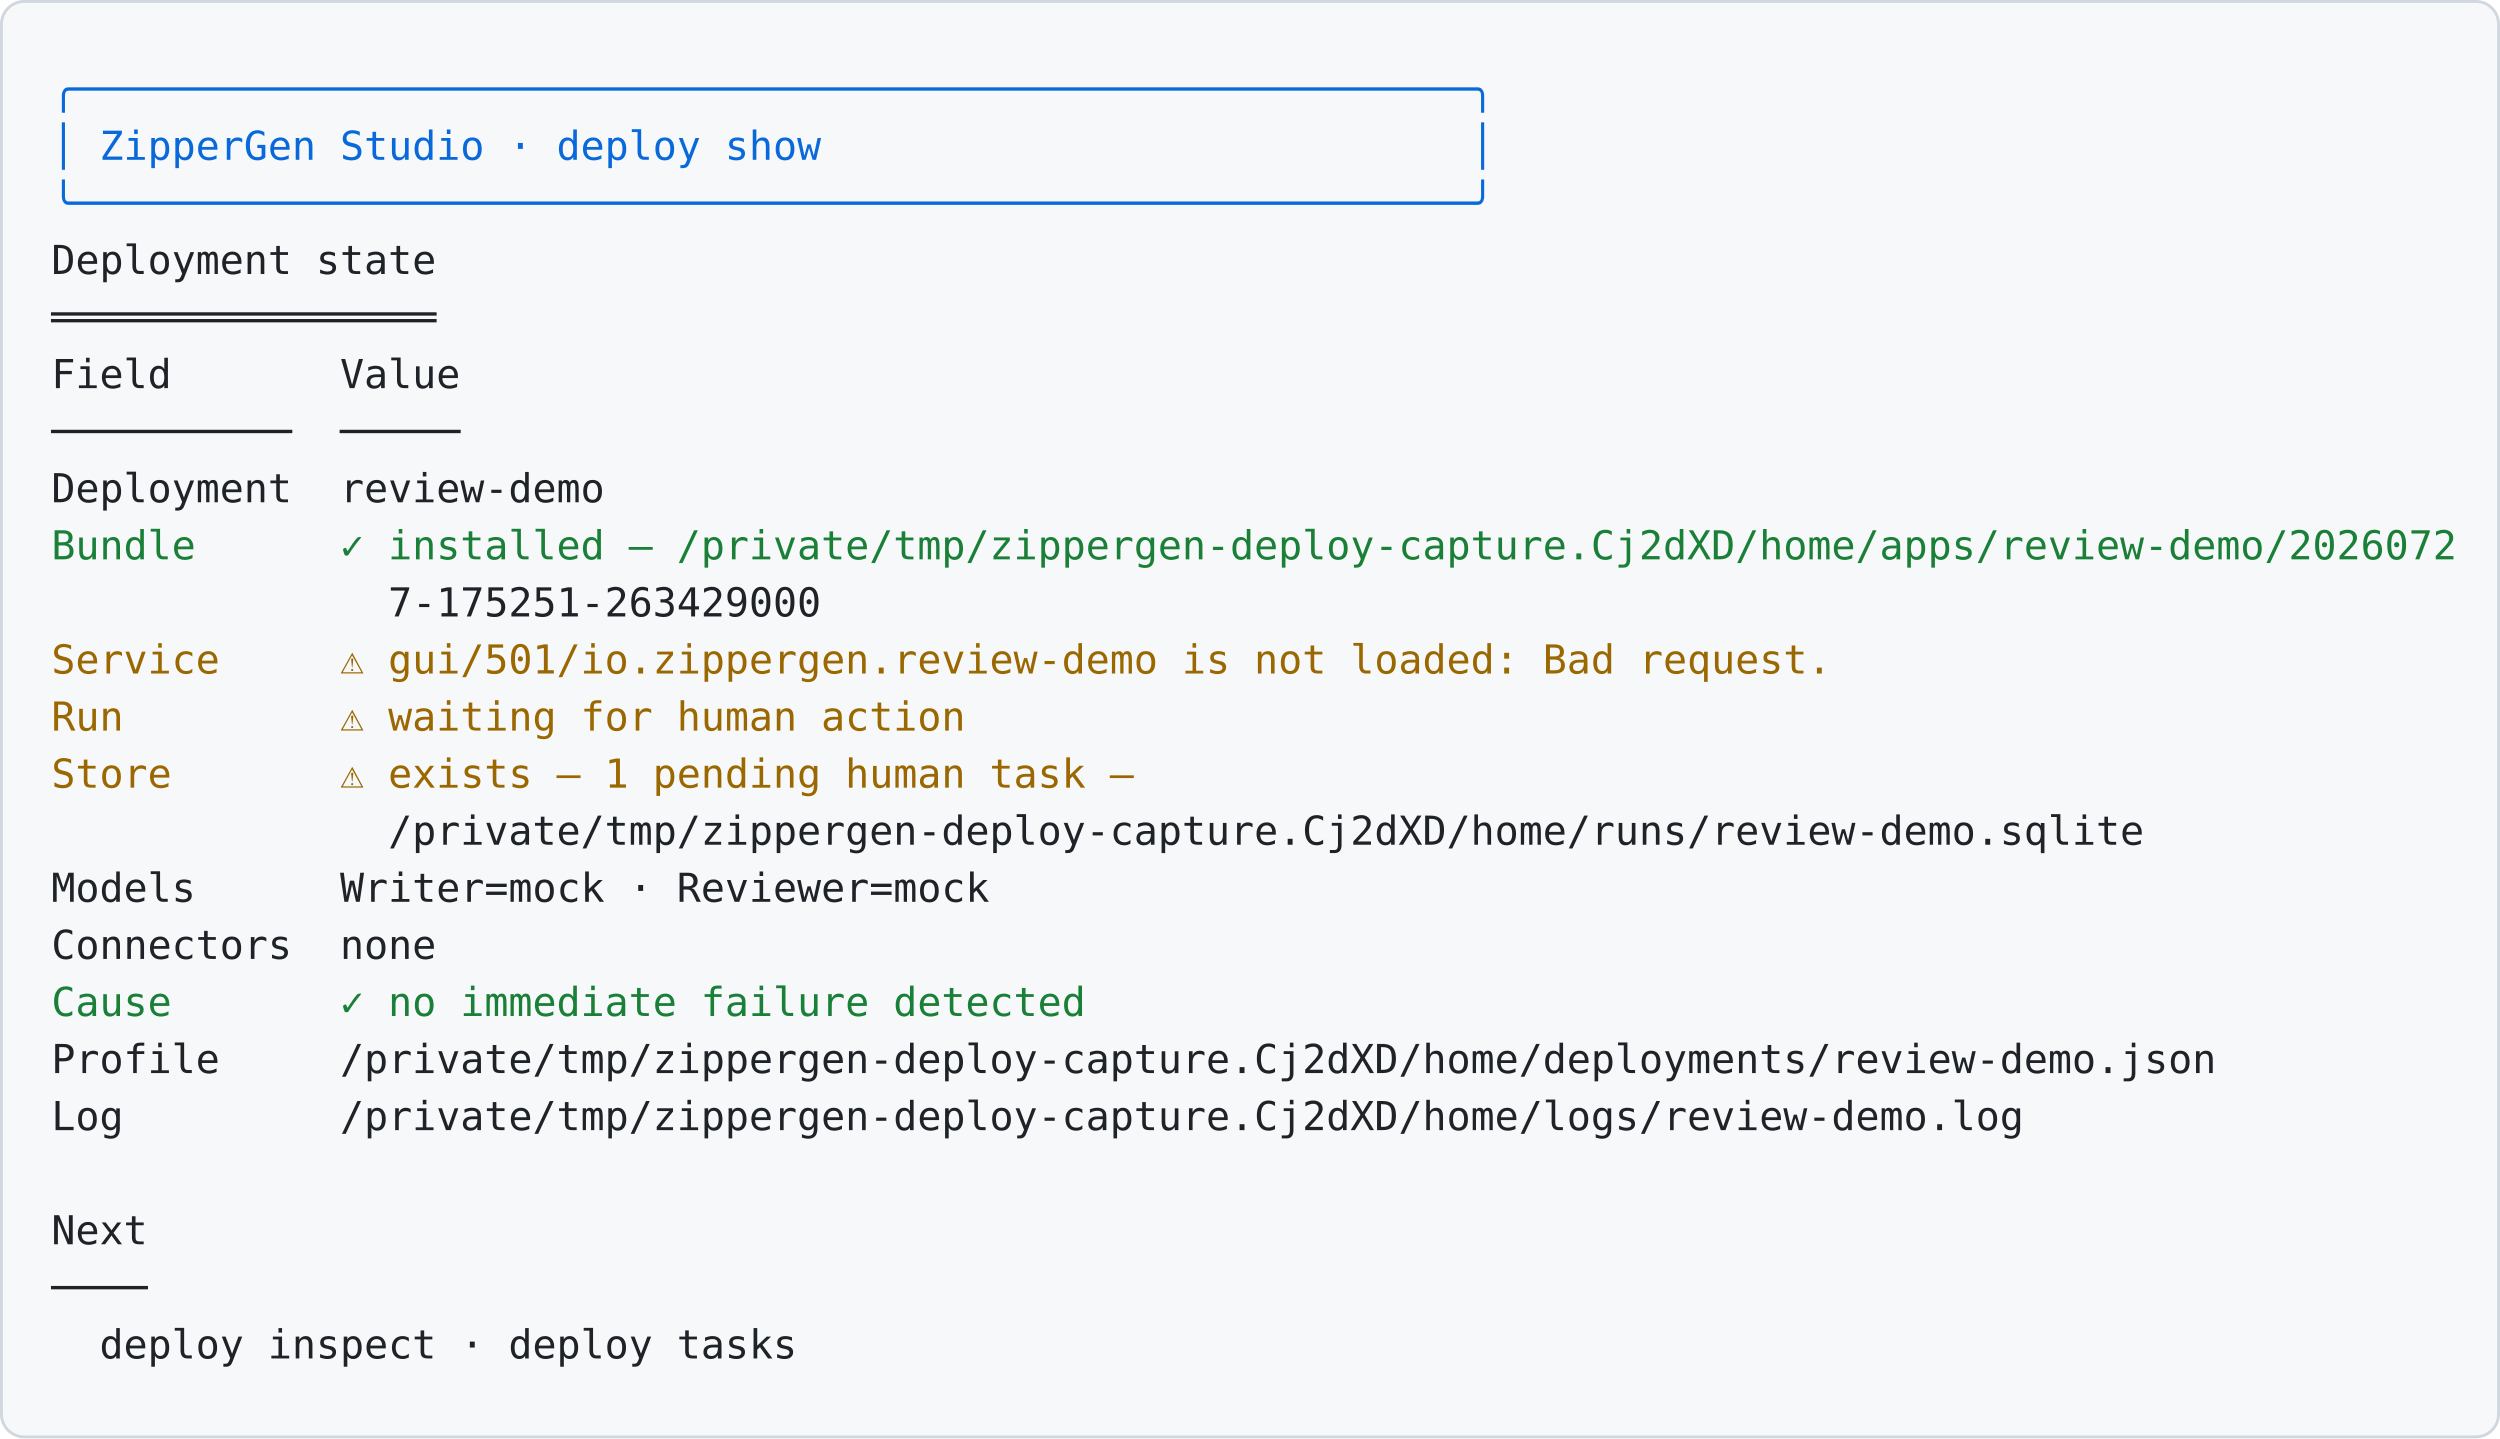
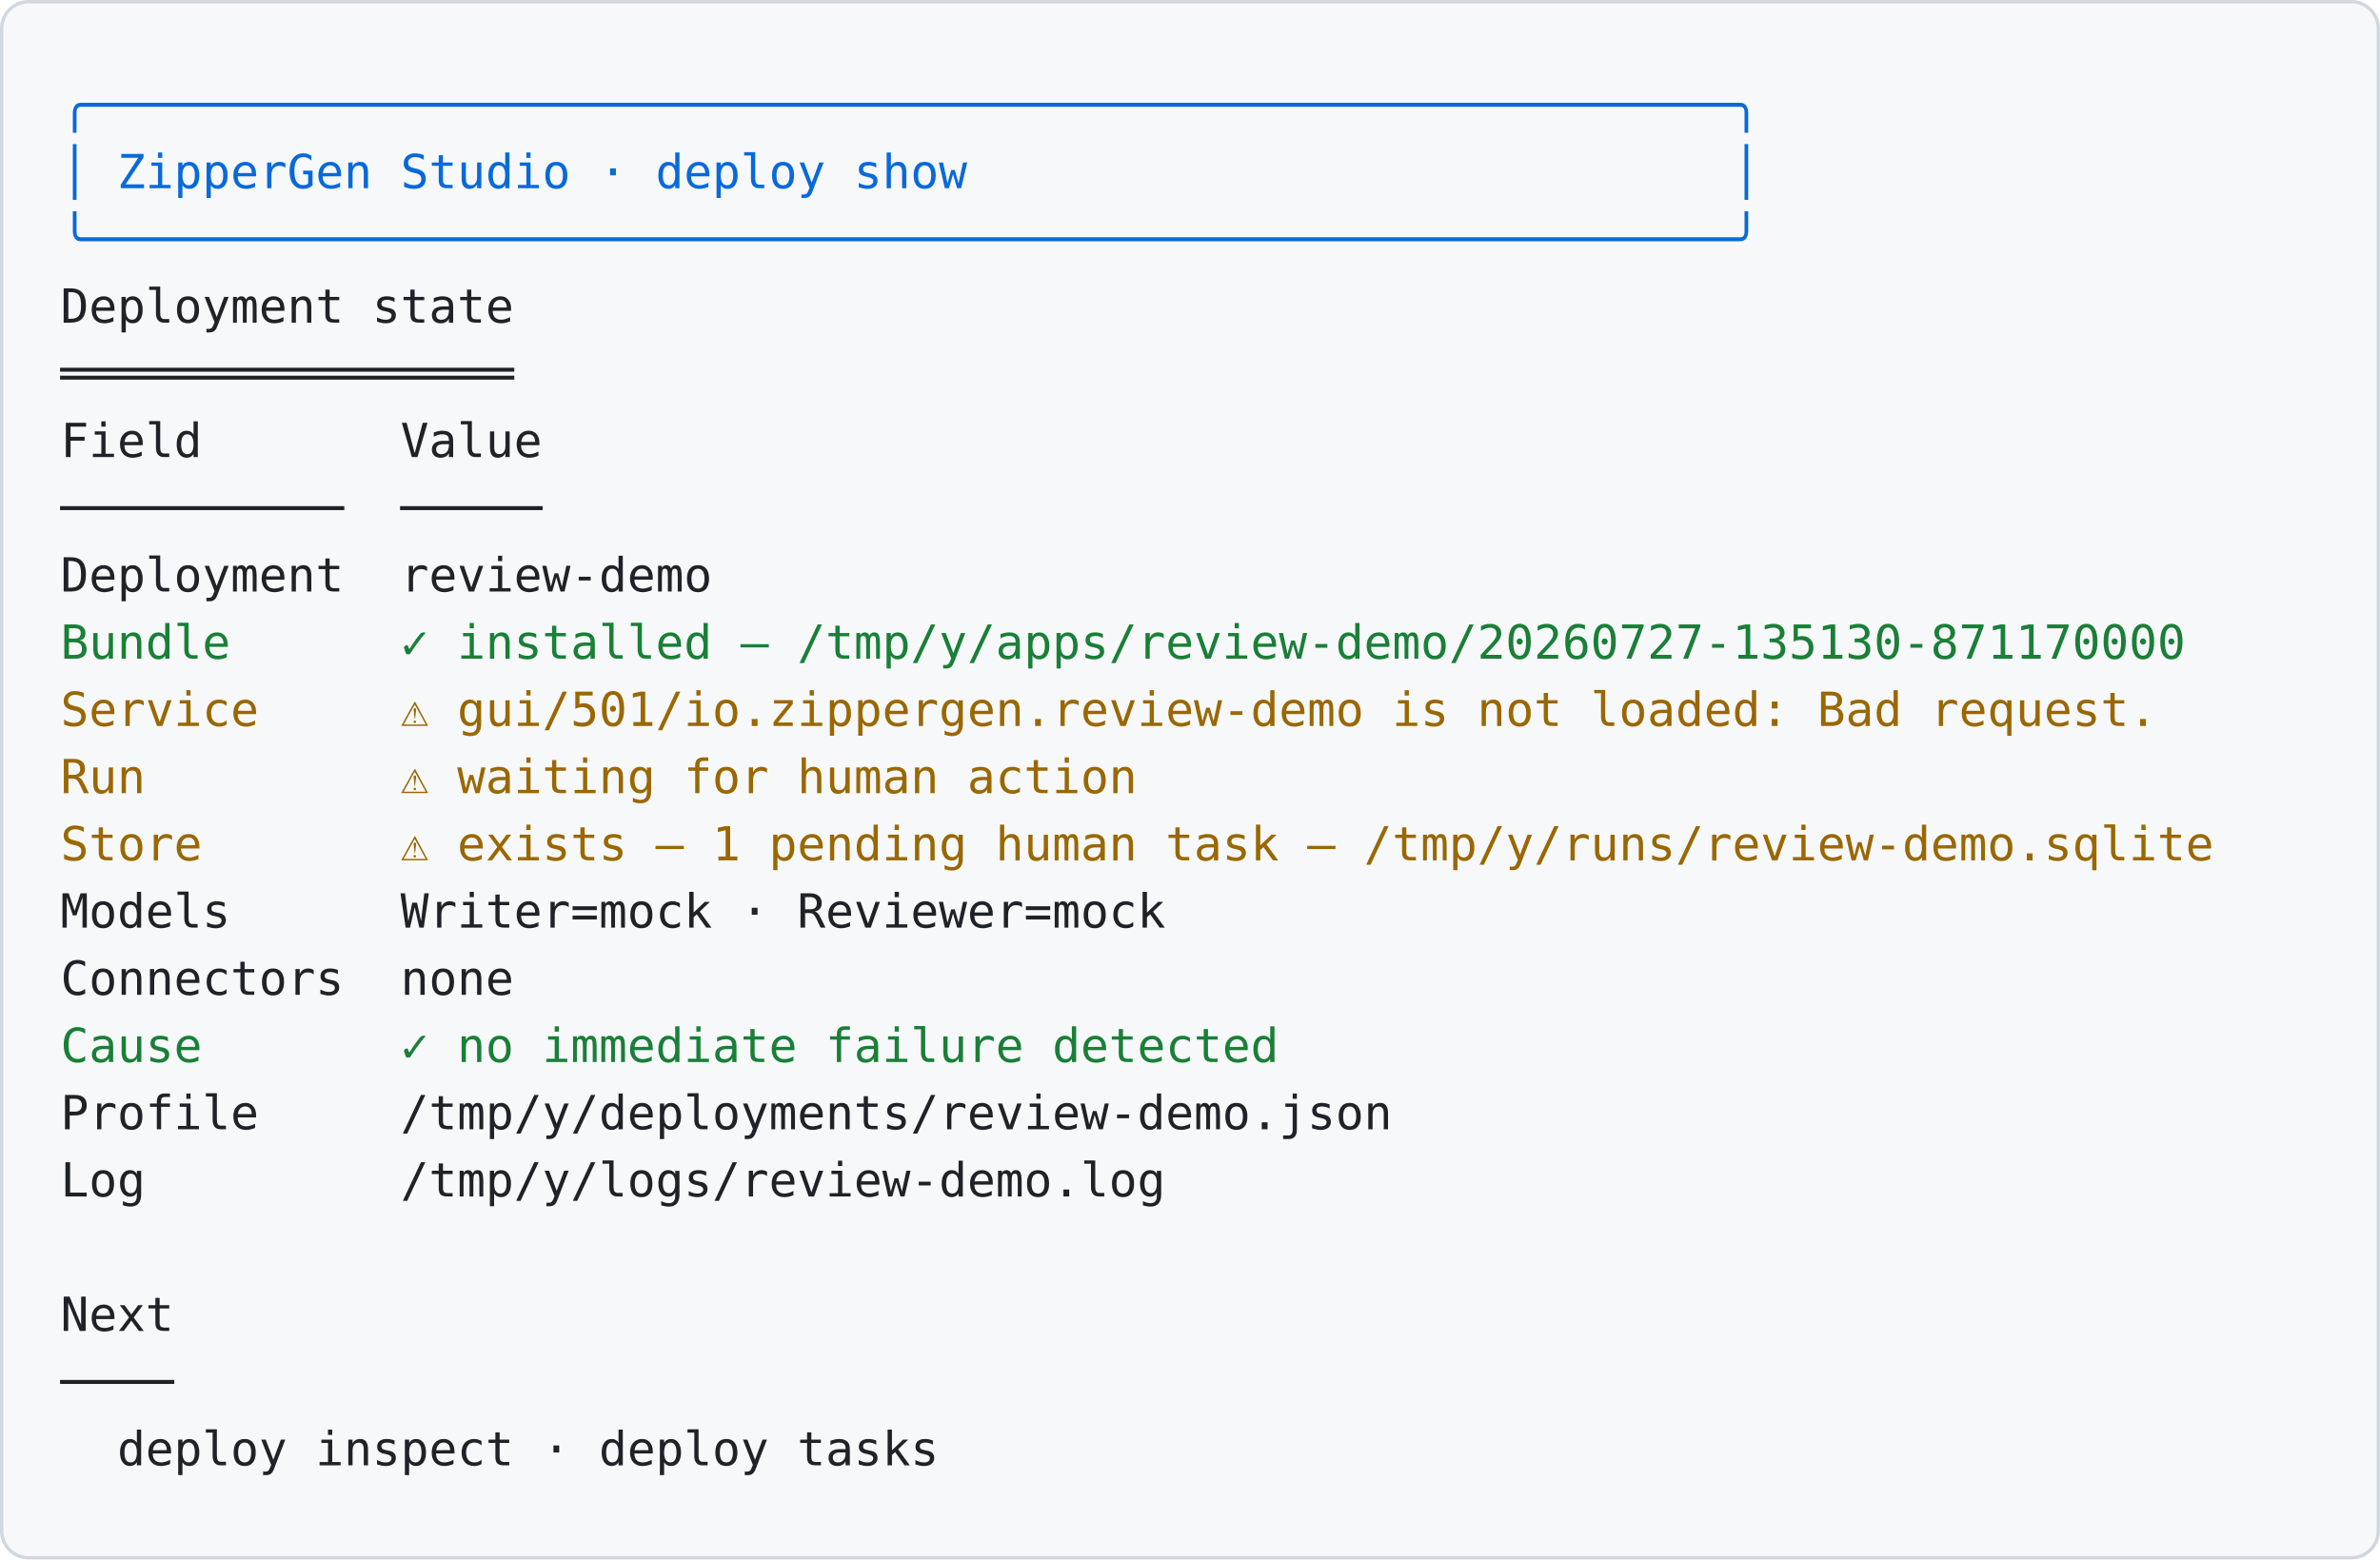
- <svg xmlns="http://www.w3.org/2000/svg" role="img" aria-labelledby="title description" width="876" height="504" viewBox="0 0 876 504" preserveAspectRatio="xMinYMin meet">
+ <svg xmlns="http://www.w3.org/2000/svg" role="img" aria-labelledby="title description" width="708" height="464" viewBox="0 0 708 464" preserveAspectRatio="xMinYMin meet">
  <style>
    .background { fill: #f6f8fa; stroke: #d0d7de; }
    text { fill: #1f2328; font: 14px ui-monospace, SFMono-Regular, Menlo, Consolas, monospace; }
    .banner { fill: #0969da; }
    .success { fill: #1a7f37; }
    .warning { fill: #9a6700; }
    .error { fill: #cf222e; }
    .pointer { fill: #8250df; font-weight: 700; }
    .comment { fill: #57606a; }
    @media (prefers-color-scheme: dark) {
      .background { fill: #0d1117; stroke: #30363d; }
      text { fill: #e6edf3; }
      .banner { fill: #58a6ff; }
      .success { fill: #3fb950; }
      .warning { fill: #d29922; }
      .error { fill: #f85149; }
      .pointer { fill: #d2a8ff; }
      .comment { fill: #8b949e; }
    }
  </style>
-   <rect class="background" x="0.5" y="0.5" width="875" height="503" rx="8" />
+   <rect class="background" x="0.5" y="0.5" width="707" height="463" rx="8" />
  <text class="banner" x="18" y="36" xml:space="preserve">╭──────────────────────────────────────────────────────────╮</text>
  <text class="banner" x="18" y="56" xml:space="preserve">│ ZipperGen Studio · deploy show                           │</text>
  <text class="banner" x="18" y="76" xml:space="preserve">╰──────────────────────────────────────────────────────────╯</text>
  <text class="text" x="18" y="96" xml:space="preserve">Deployment state</text>
  <text class="text" x="18" y="116" xml:space="preserve">════════════════</text>
  <text class="text" x="18" y="136" xml:space="preserve">Field       Value</text>
  <text class="text" x="18" y="156" xml:space="preserve">──────────  ─────</text>
  <text class="text" x="18" y="176" xml:space="preserve">Deployment  review-demo</text>
-   <text class="success" x="18" y="196" xml:space="preserve">Bundle      ✓ installed — /private/tmp/zippergen-deploy-capture.Cj2dXD/home/apps/review-demo/2026072</text>
-   <text class="text" x="18" y="216" xml:space="preserve">              7-175251-263429000</text>
-   <text class="warning" x="18" y="236" xml:space="preserve">Service     ⚠ gui/501/io.zippergen.review-demo is not loaded: Bad request.</text>
-   <text class="warning" x="18" y="256" xml:space="preserve">Run         ⚠ waiting for human action</text>
-   <text class="warning" x="18" y="276" xml:space="preserve">Store       ⚠ exists — 1 pending human task —</text>
-   <text class="text" x="18" y="296" xml:space="preserve">              /private/tmp/zippergen-deploy-capture.Cj2dXD/home/runs/review-demo.sqlite</text>
-   <text class="text" x="18" y="316" xml:space="preserve">Models      Writer=mock · Reviewer=mock</text>
-   <text class="text" x="18" y="336" xml:space="preserve">Connectors  none</text>
-   <text class="success" x="18" y="356" xml:space="preserve">Cause       ✓ no immediate failure detected</text>
-   <text class="text" x="18" y="376" xml:space="preserve">Profile     /private/tmp/zippergen-deploy-capture.Cj2dXD/home/deployments/review-demo.json</text>
-   <text class="text" x="18" y="396" xml:space="preserve">Log         /private/tmp/zippergen-deploy-capture.Cj2dXD/home/logs/review-demo.log</text>
-   <text class="text" x="18" y="416" xml:space="preserve" />
-   <text class="text" x="18" y="436" xml:space="preserve">Next</text>
-   <text class="text" x="18" y="456" xml:space="preserve">────</text>
-   <text class="text" x="18" y="476" xml:space="preserve">  deploy inspect · deploy tasks</text>
+   <text class="success" x="18" y="196" xml:space="preserve">Bundle      ✓ installed — /tmp/y/apps/review-demo/20260727-135130-871170000</text>
+   <text class="warning" x="18" y="216" xml:space="preserve">Service     ⚠ gui/501/io.zippergen.review-demo is not loaded: Bad request.</text>
+   <text class="warning" x="18" y="236" xml:space="preserve">Run         ⚠ waiting for human action</text>
+   <text class="warning" x="18" y="256" xml:space="preserve">Store       ⚠ exists — 1 pending human task — /tmp/y/runs/review-demo.sqlite</text>
+   <text class="text" x="18" y="276" xml:space="preserve">Models      Writer=mock · Reviewer=mock</text>
+   <text class="text" x="18" y="296" xml:space="preserve">Connectors  none</text>
+   <text class="success" x="18" y="316" xml:space="preserve">Cause       ✓ no immediate failure detected</text>
+   <text class="text" x="18" y="336" xml:space="preserve">Profile     /tmp/y/deployments/review-demo.json</text>
+   <text class="text" x="18" y="356" xml:space="preserve">Log         /tmp/y/logs/review-demo.log</text>
+   <text class="text" x="18" y="376" xml:space="preserve" />
+   <text class="text" x="18" y="396" xml:space="preserve">Next</text>
+   <text class="text" x="18" y="416" xml:space="preserve">────</text>
+   <text class="text" x="18" y="436" xml:space="preserve">  deploy inspect · deploy tasks</text>
</svg>
